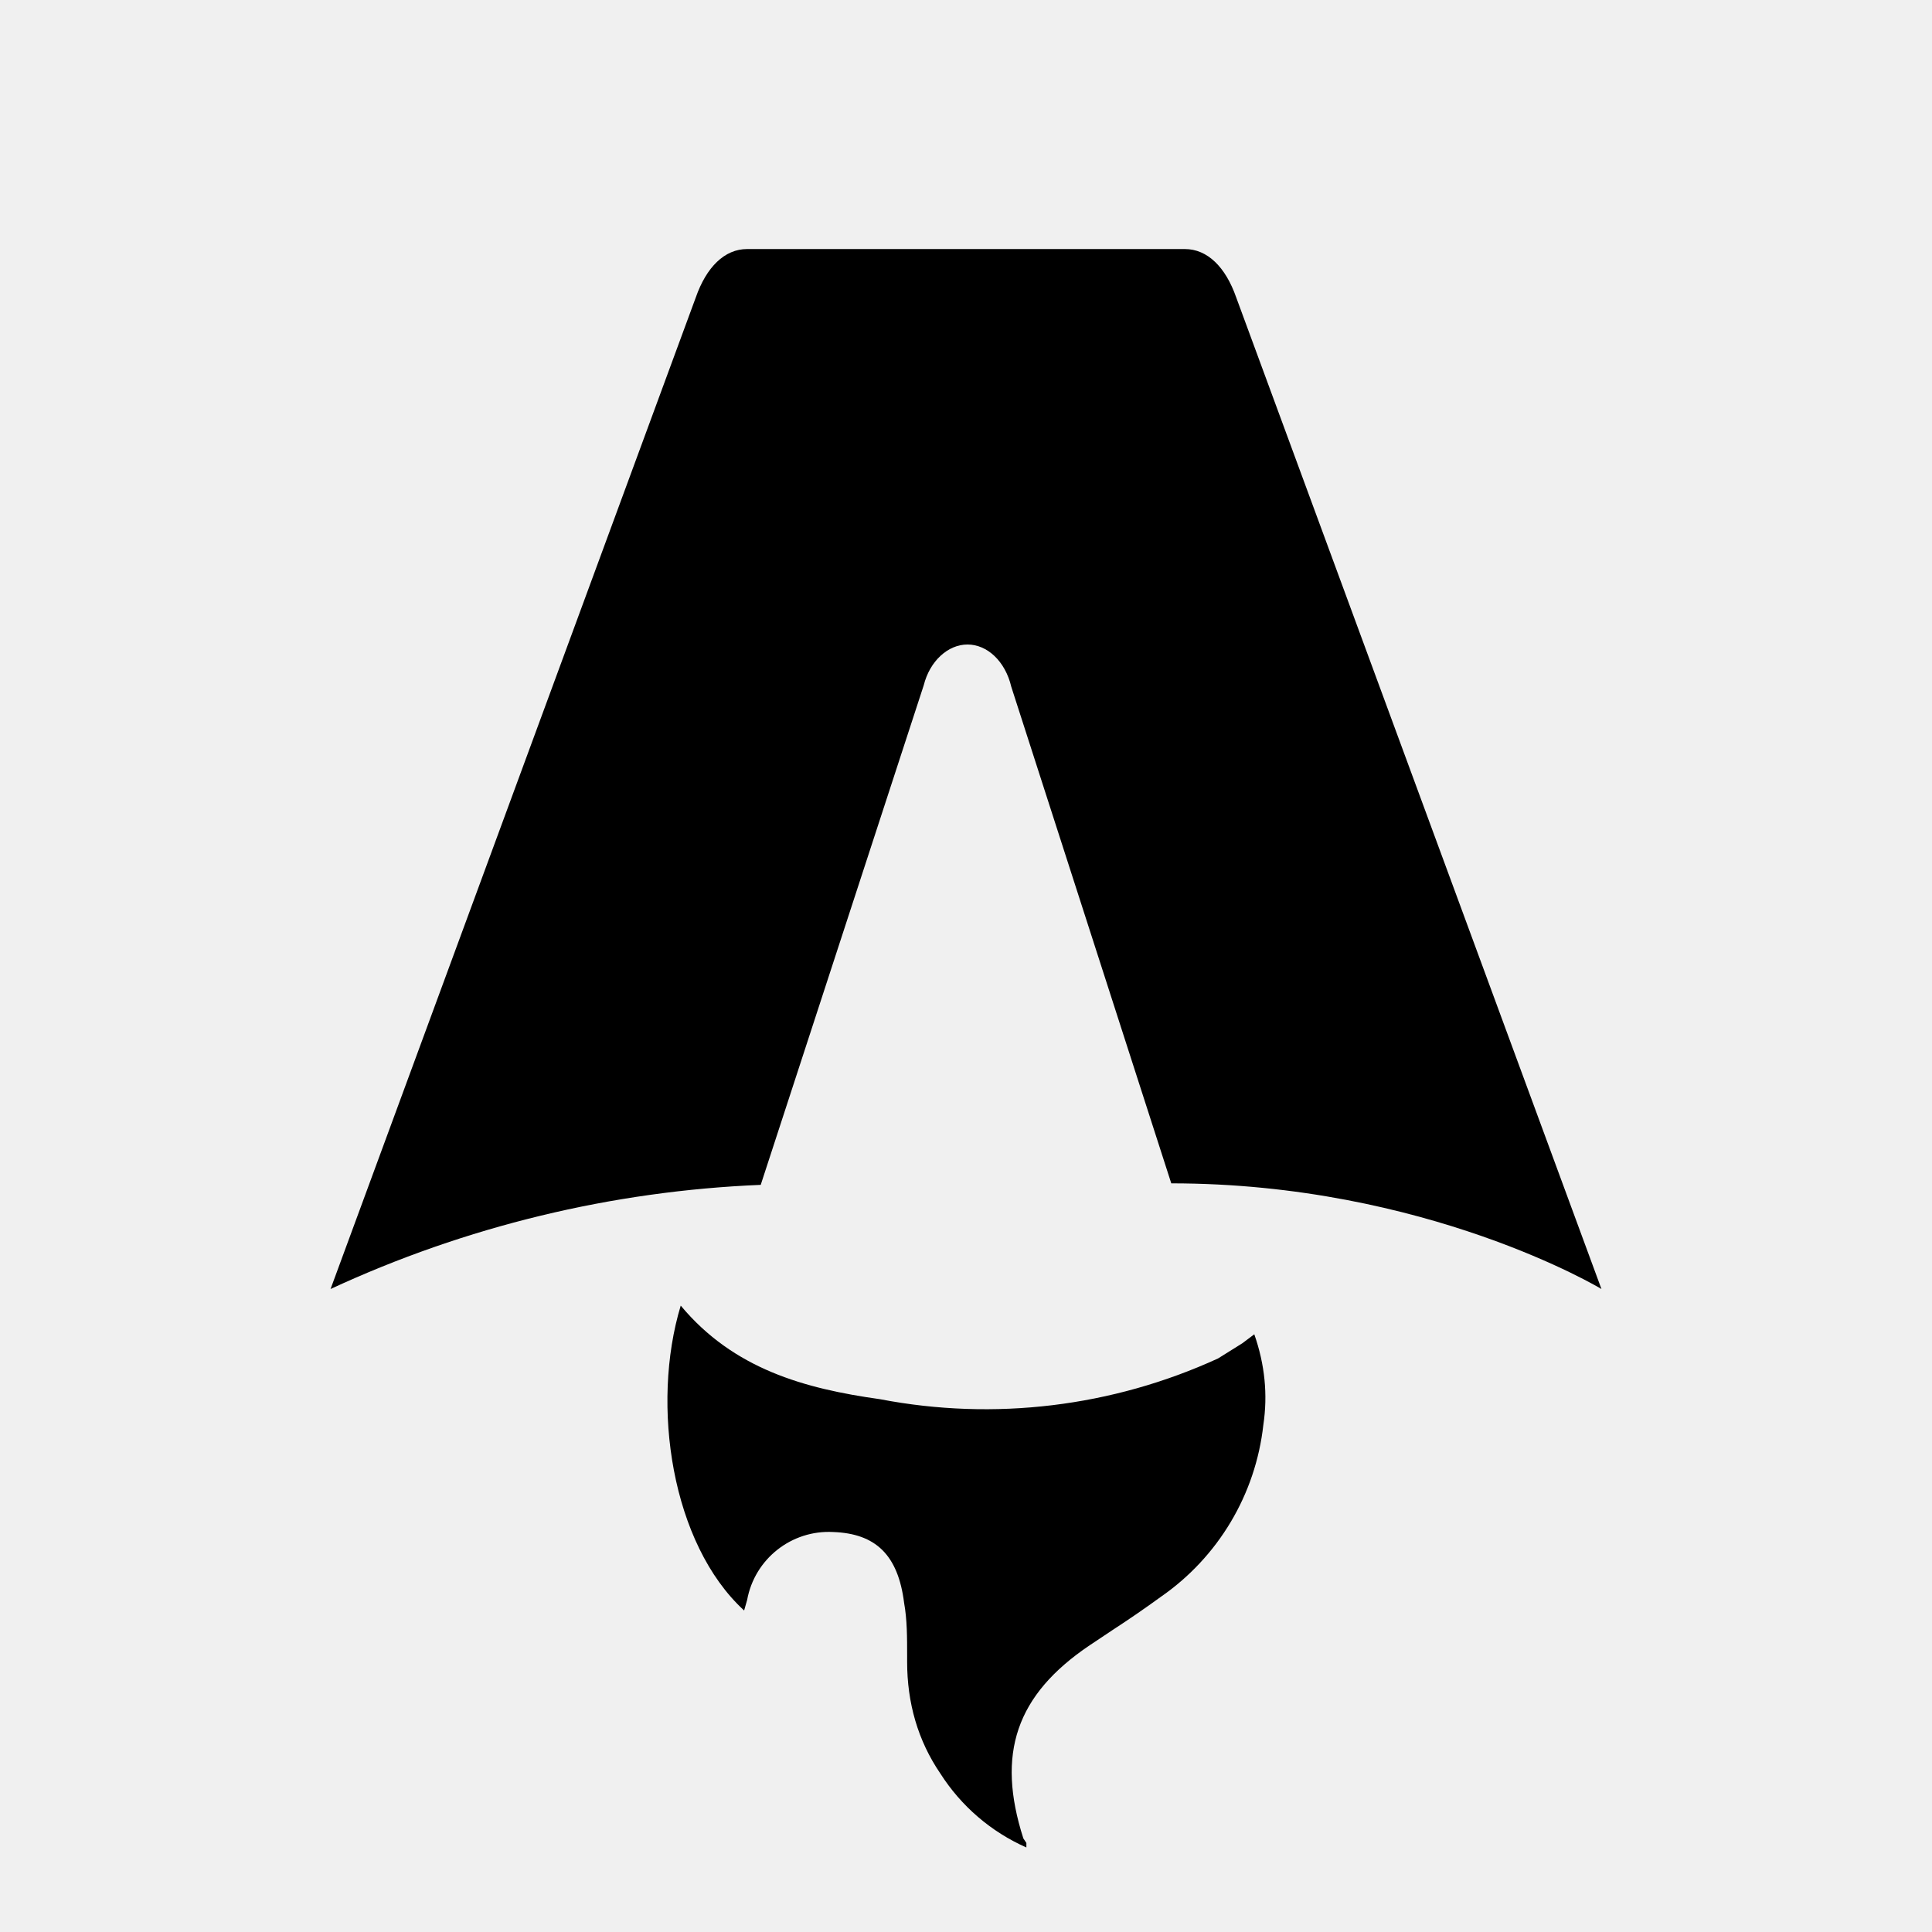
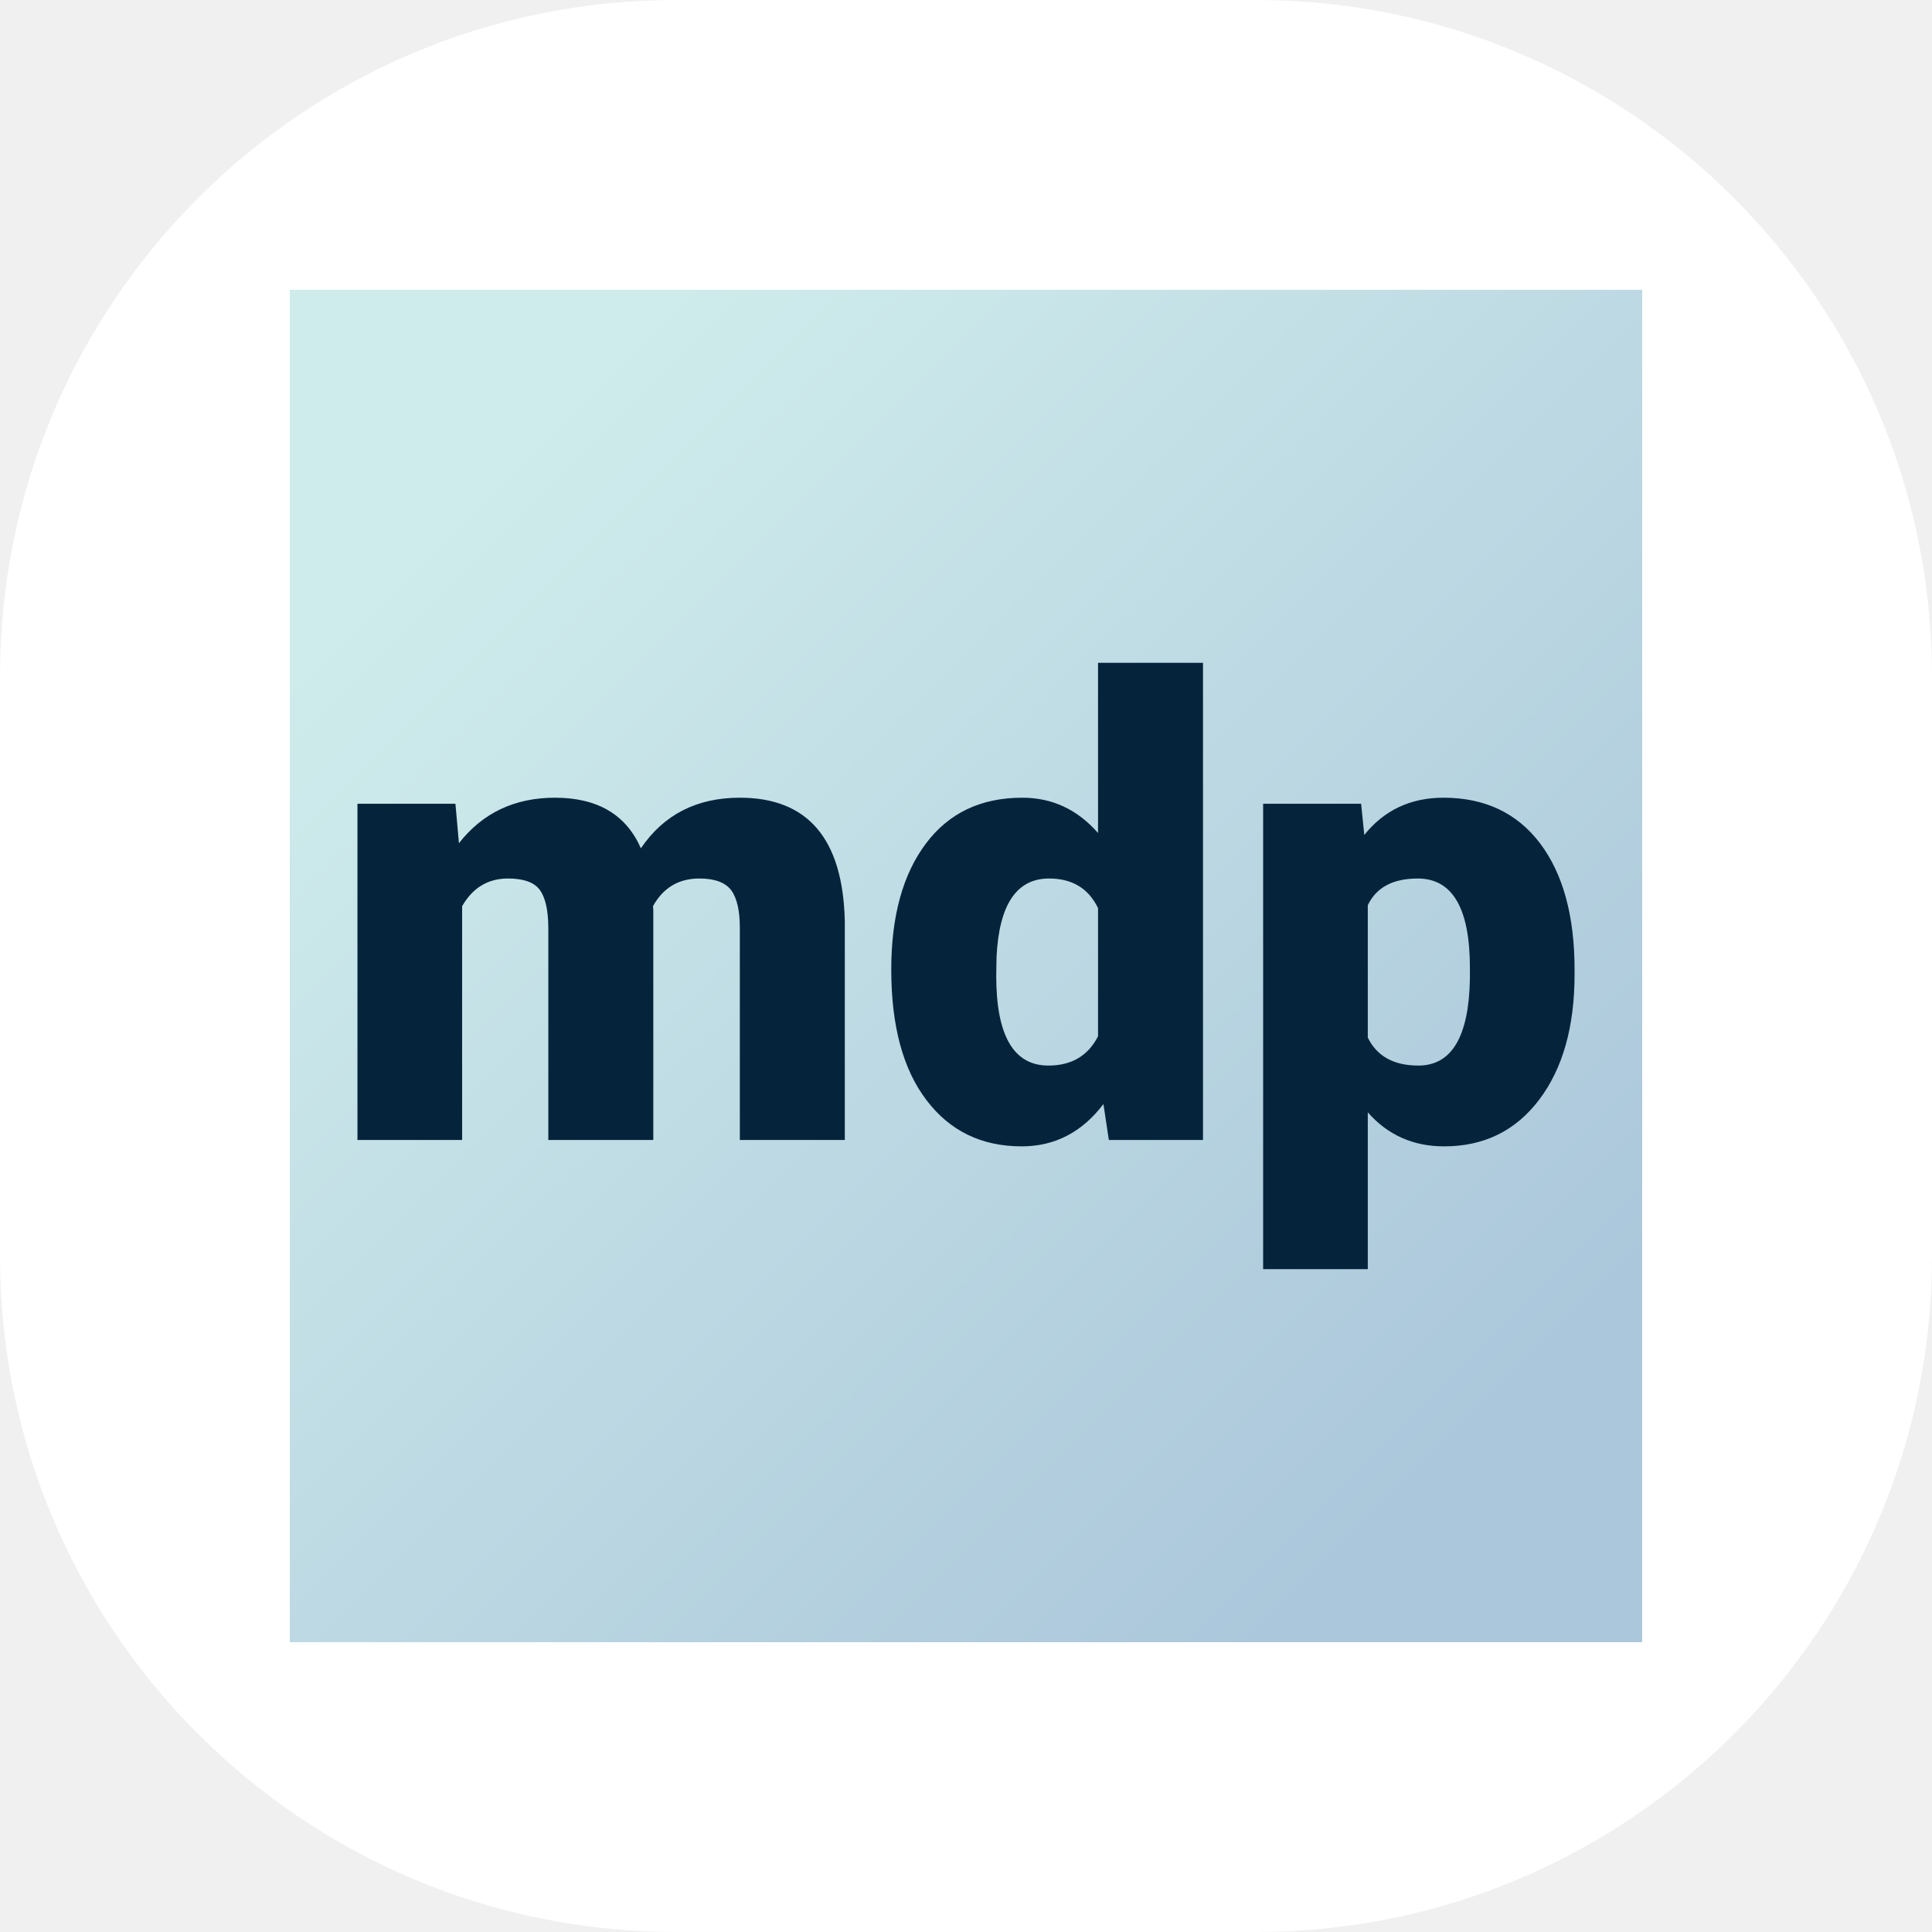
- <svg xmlns="http://www.w3.org/2000/svg" fill="none" viewBox="0 0 128 128">
-   <path d="M50.4 78.5a75.1 75.1 0 0 0-28.5 6.9l24.2-65.7c.7-2 1.9-3.2 3.4-3.2h29c1.5 0 2.7 1.2 3.4 3.2l24.2 65.7s-11.6-7-28.5-7L67 45.5c-.4-1.7-1.6-2.8-2.9-2.8-1.3 0-2.5 1.1-2.9 2.7L50.4 78.5Zm-1.1 28.2Zm-4.2-20.2c-2 6.6-.6 15.8 4.2 20.2a17.5 17.5 0 0 1 .2-.7 5.5 5.5 0 0 1 5.7-4.5c2.8.1 4.3 1.5 4.7 4.7.2 1.1.2 2.3.2 3.5v.4c0 2.7.7 5.2 2.2 7.4a13 13 0 0 0 5.7 4.9v-.3l-.2-.3c-1.8-5.6-.5-9.5 4.4-12.8l1.5-1a73 73 0 0 0 3.2-2.2 16 16 0 0 0 6.8-11.4c.3-2 .1-4-.6-6l-.8.6-1.6 1a37 37 0 0 1-22.4 2.7c-5-.7-9.7-2-13.2-6.2Z" />
-   <style>
-         path { fill: #000; }
-         @media (prefers-color-scheme: dark) {
-             path { fill: #FFF; }
-         }
-     </style>
+ <svg xmlns="http://www.w3.org/2000/svg" version="1.1" width="1000" height="1000">
+   <g clip-path="url(#SvgjsClipPath1001)">
+     <rect width="1000" height="1000" fill="#ffffff" />
+     <g transform="matrix(3.5,0,0,3.5,150,150)">
+       <svg version="1.1" viewBox="0 0 200 200" width="200" height="200">
+         <rect width="200" height="200" fill="url('#gradient')" />
+         <defs>
+           <linearGradient id="gradient" gradientTransform="rotate(45 0.5 0.5)">
+             <stop offset="0%" stop-color="#cfecec" />
+             <stop offset="100%" stop-color="#abc7db" />
+           </linearGradient>
+           <clipPath id="SvgjsClipPath1001">
+             <rect width="1000" height="1000" x="0" y="0" rx="350" ry="350" />
+           </clipPath>
+         </defs>
+         <g>
+           <g fill="#05243b" transform="matrix(4.704441,0,0,4.704441,5.536702,125.732)" stroke="#2a4a46" stroke-width="0">
+             <path d="M0.95-10.57L4.03-10.57L4.14-9.33Q5.26-10.76 7.16-10.76L7.16-10.76Q9.16-10.76 9.86-9.17L9.86-9.17Q10.94-10.76 12.97-10.76L12.97-10.76Q16.18-10.76 16.27-6.88L16.27-6.88L16.27 0L12.97 0L12.97-6.67Q12.97-7.48 12.70-7.85Q12.42-8.22 11.70-8.22L11.70-8.22Q10.72-8.22 10.24-7.35L10.24-7.35L10.25-7.22L10.25 0L6.95 0L6.95-6.65Q6.95-7.48 6.69-7.85Q6.43-8.22 5.68-8.22L5.68-8.22Q4.74-8.22 4.24-7.35L4.24-7.35L4.24 0L0.95 0L0.95-10.57ZM17.73-5.36L17.73-5.36Q17.73-7.87 18.82-9.32Q19.90-10.76 21.85-10.76L21.85-10.76Q23.26-10.76 24.23-9.65L24.23-9.65L24.23-15L27.53-15L27.53 0L24.57 0L24.40-1.13Q23.39 0.20 21.83 0.20L21.83 0.20Q19.94 0.20 18.84-1.25Q17.73-2.70 17.73-5.36ZM21.04-5.76L21.03-5.16Q21.03-2.34 22.67-2.34L22.67-2.34Q23.76-2.34 24.23-3.26L24.23-3.26L24.23-7.29Q23.78-8.22 22.69-8.22L22.69-8.22Q21.16-8.22 21.04-5.76L21.04-5.76ZM39.21-5.36L39.21-5.21Q39.21-2.74 38.10-1.27Q36.99 0.20 35.11 0.20L35.11 0.20Q33.65 0.20 32.71-0.87L32.71-0.87L32.71 4.06L29.42 4.06L29.42-10.57L32.50-10.57L32.60-9.59Q33.54-10.76 35.09-10.76L35.09-10.76Q37.04-10.76 38.13-9.32Q39.21-7.88 39.21-5.36L39.21-5.36ZM35.92-5.06L35.92-5.41Q35.92-8.22 34.28-8.22L34.28-8.22Q33.11-8.22 32.71-7.38L32.71-7.38L32.71-3.22Q33.14-2.34 34.30-2.34L34.30-2.34Q35.87-2.34 35.92-5.06L35.92-5.06Z" />
+           </g>
+         </g>
+       </svg>
+     </g>
+   </g>
</svg>
